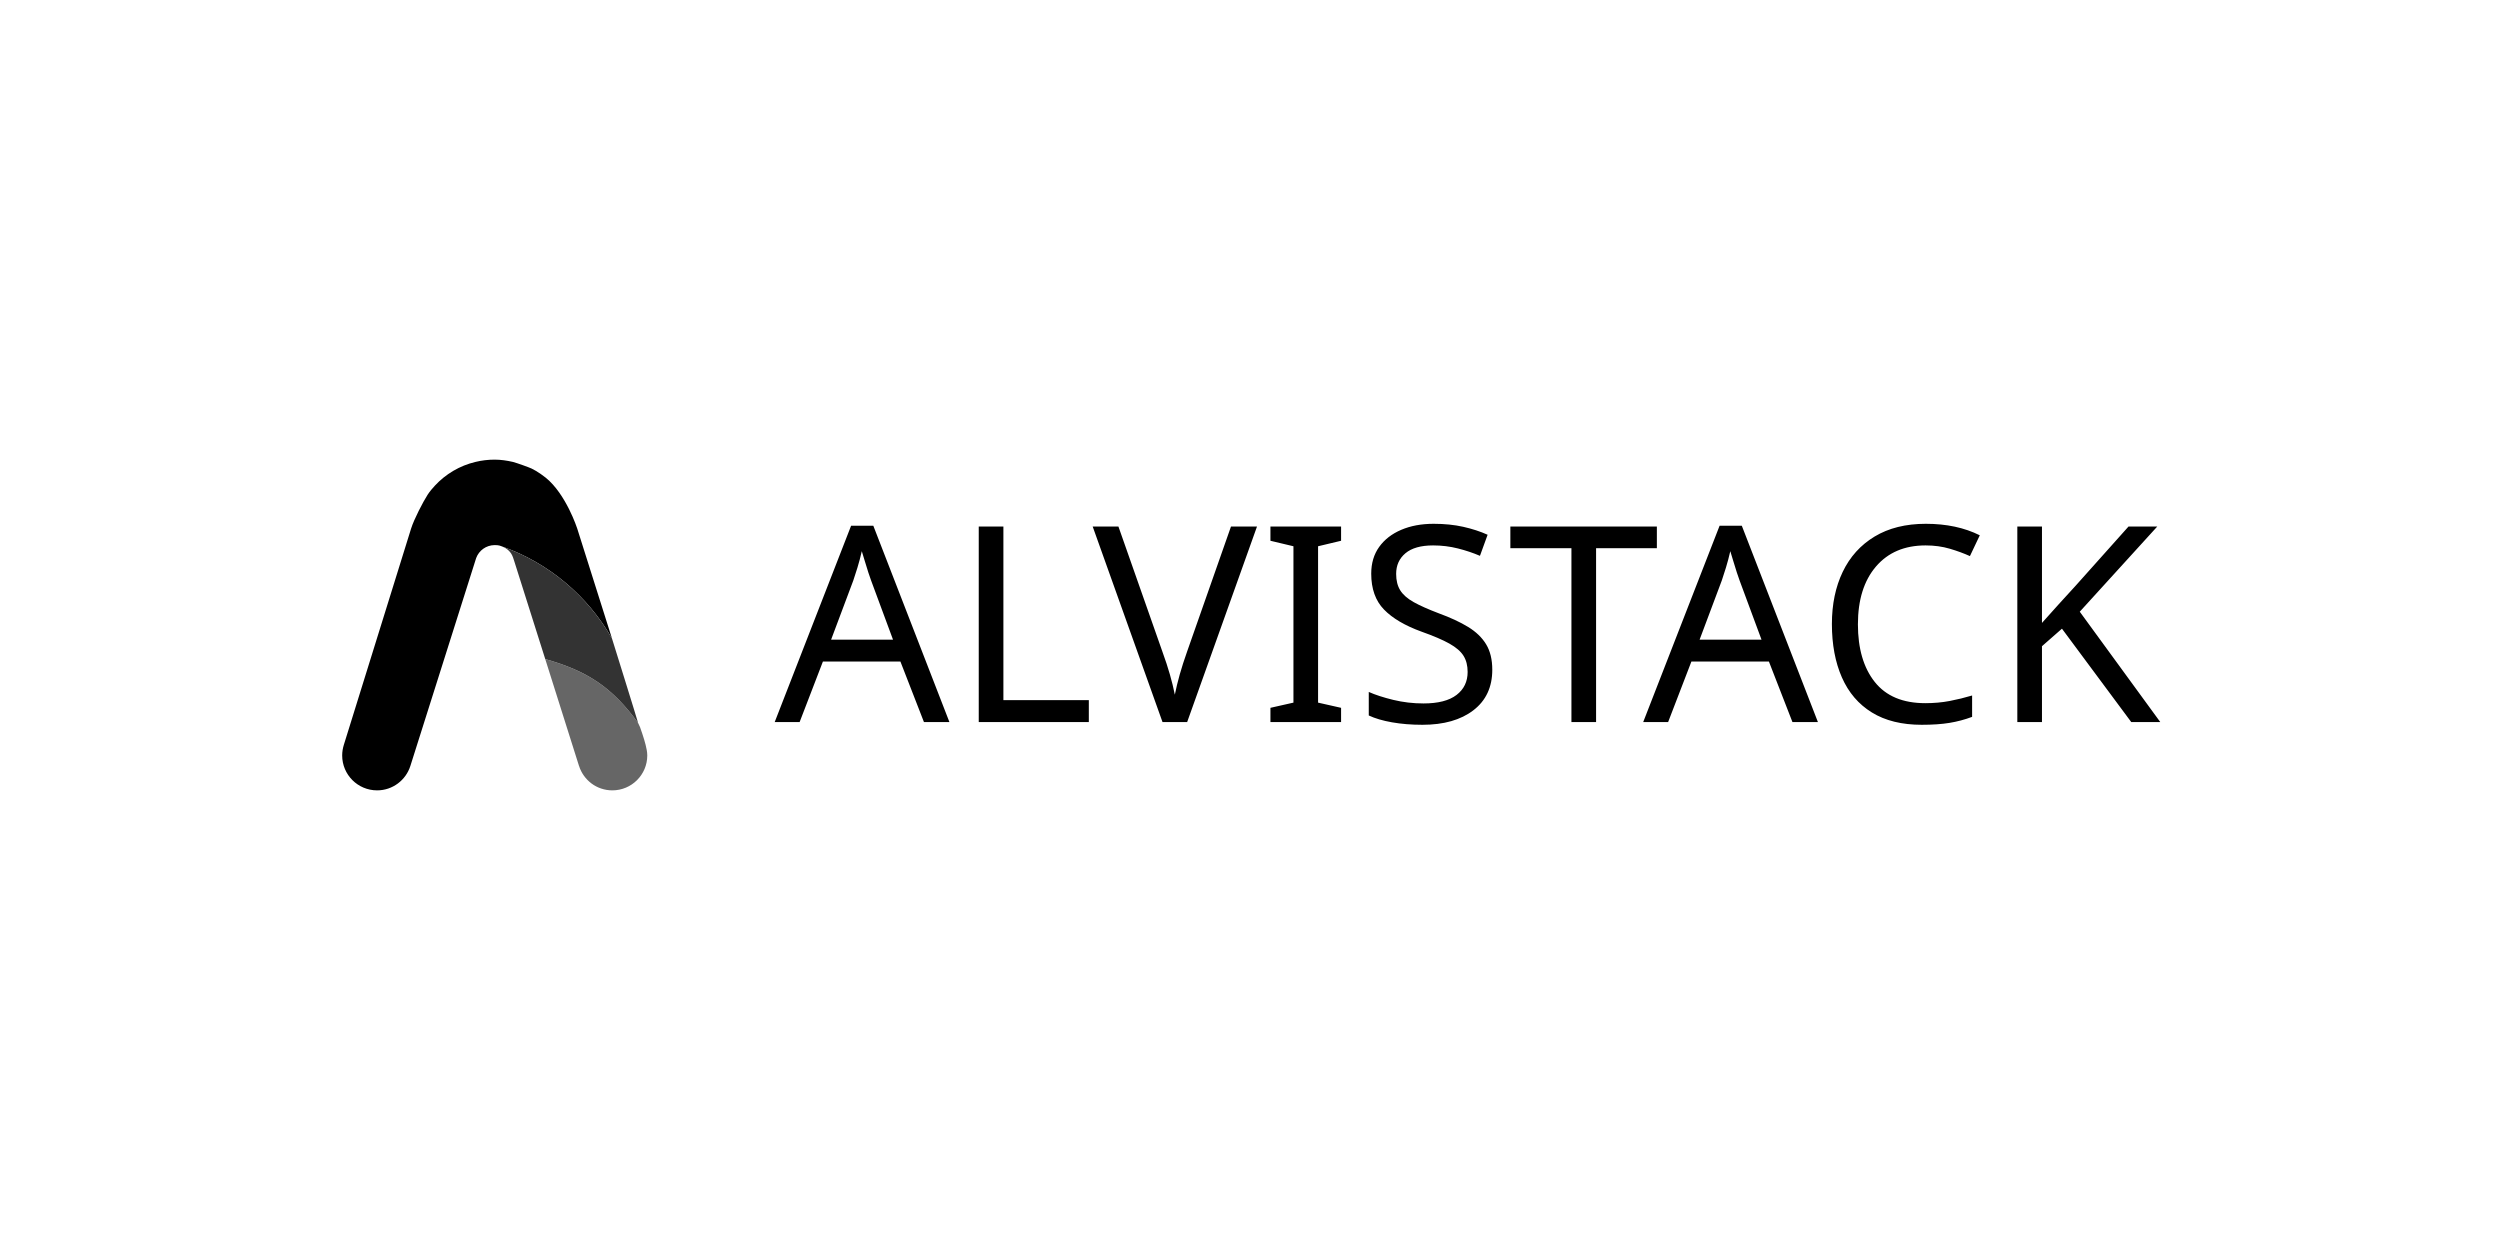
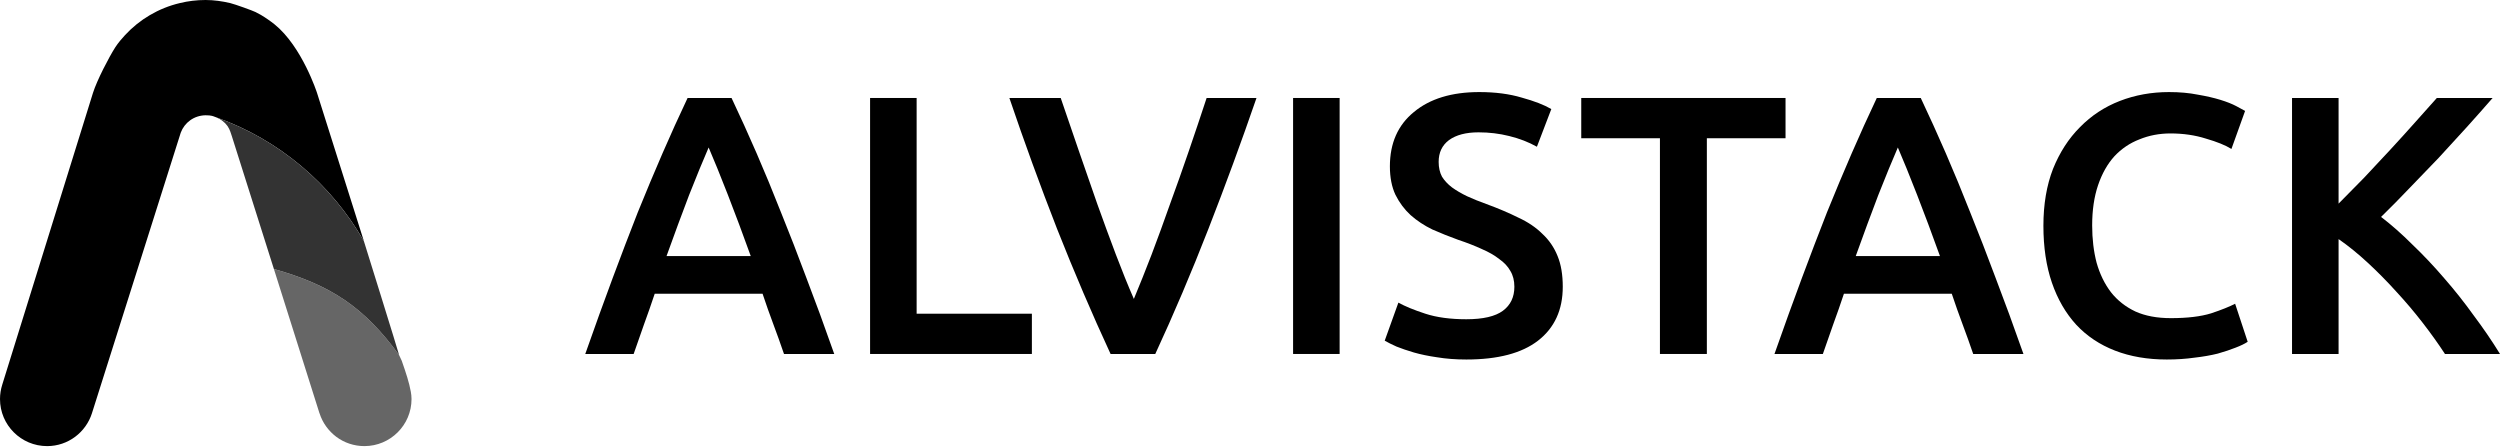
- <svg xmlns="http://www.w3.org/2000/svg" width="2000mm" height="1000mm" viewBox="0 0 2000 1000" version="1.1" id="svg1143">
+ <svg xmlns="http://www.w3.org/2000/svg" width="741.365mm" height="132.292mm" viewBox="0 0 741.365 132.292" version="1.1" id="svg1143">
  <defs id="defs1137" />
-   <g id="layer2" style="display:inline">
-     <text style="font-variant:normal;font-weight:bold;font-stretch:normal;font-size:9.379px;line-height:0.91;font-family:Ubuntu;-inkscape-font-specification:Ubuntu-Bold;text-align:center;writing-mode:lr-tb;text-anchor:middle;display:inline;fill:#000000;fill-opacity:1;fill-rule:nonzero;stroke:none;stroke-width:0.1;stroke-miterlimit:4;stroke-dasharray:none" id="text32-0-4-2-3-2-5-4-8-8-2-5-0-2-7-5-8-2-8-0" x="148.556" y="272.292">
-       <tspan id="tspan14-3-7-1-6-2-5-43-4-48-0-5-93-3-09-7-8-6-4-1" style="font-style:normal;font-variant:normal;font-weight:500;font-stretch:normal;font-size:9.379px;font-family:Ubuntu;-inkscape-font-specification:'Ubuntu Medium';text-align:center;letter-spacing:0.085px;text-anchor:middle;stroke-width:0.1;stroke-miterlimit:4;stroke-dasharray:none" x="148.556" y="272.292" />
-       <tspan style="font-style:normal;font-variant:normal;font-weight:500;font-stretch:normal;font-size:9.379px;font-family:Ubuntu;-inkscape-font-specification:'Ubuntu Medium';text-align:center;letter-spacing:0.085px;text-anchor:middle;stroke-width:0.1;stroke-miterlimit:4;stroke-dasharray:none" id="tspan1150-6-9-7-8-4-0-5-1-29-4-6-7-3-4-9-7-3-0" x="148.556" y="281.447" />
-     </text>
-     <g id="g8845">
-       <g id="g82-2-9-7-6-7-52-6" transform="matrix(3.488244,0,0,-3.488244,489.5646,510.7264)" style="fill:#000000;fill-opacity:1">
-         <path d="m 0,0 c -5.54,9.72 -14.44,17.27 -25.13,21.06 -0.13,0.05 -0.25,0.1 -0.38,0.14 0,0 -0.433,0.215 -1.41,0.2 -1.96,-0.029 -3.58,-1.24 -4.22,-2.96 l -15.1,-47.71 c -1.03,-3.23 -4.05,-5.58 -7.62,-5.58 -4.43,0 -8.01,3.59 -8.01,8 0,0.85 0.14,1.67 0.38,2.44 l 15.43,49.62 c 0.69,2.17 2.716,6.072 3.79,7.75 0.477,0.745 1.22,1.6 1.66,2.07 2.46,2.66 5.69,4.59 9.33,5.45 1.4,0.34 2.86,0.52 4.36,0.52 1.44,0 2.83,-0.21 4.18,-0.52 0.879,-0.217 3.84,-1.289 4.32,-1.53 0.339,-0.17 0.674,-0.347 1,-0.54 0.39,-0.231 0.768,-0.481 1.14,-0.74 0.372,-0.258 0.738,-0.526 1.09,-0.81 4.681,-3.781 7.22,-11.65 7.22,-11.65 z" style="fill:#000000;fill-opacity:1;fill-rule:nonzero;stroke:none" id="path84-1-8-8-5-4-5-6" />
-       </g>
-       <g id="g86-0-7-8-9-1-47-9" transform="matrix(3.488244,0,0,-3.488244,517.8198,604.3844)" style="fill:#666666;fill-opacity:1">
-         <path d="m 0,0 c 0,-4.41 -3.59,-8 -8.01,-8 -1.78,0 -3.44,0.58 -4.77,1.57 -1.33,1 -2.35,2.39 -2.86,4.01 h -0.01 L -23.4,22.11 C -13.72,19.37 -8.1,15.67 -2.12,7.5 V 7.49 c 0.17,-0.33 0.32,-0.66 0.46,-0.99 0,0 0.957,-2.678 1.28,-4.06 C -0.192,1.639 0,0.86 0,0" style="fill:#666666;fill-opacity:1;fill-rule:nonzero;stroke:none" id="path88-5-2-6-5-1-4-4" />
-       </g>
-       <g id="g90-1-8-04-6-9-4-1" transform="matrix(3.488244,0,0,-3.488244,510.4243,578.1884)" style="fill:#333333;fill-opacity:1">
-         <path d="m 0,0 v -0.01 c -5.98,8.17 -11.6,11.87 -21.28,14.61 0,0 -6.67,21.04 -7.16,22.62 -0.07,0.21 -0.33,1.13 -0.7,1.65 -0.47,0.68 -1.17,1.21 -1.97,1.53 10.69,-3.79 19.59,-11.34 25.13,-21.06 0,0 5.97,-19.14 5.98,-19.34" style="fill:#333333;fill-opacity:1;fill-rule:nonzero;stroke:none" id="path92-1-2-6-11-1-30-0" />
-       </g>
-       <text style="font-variant:normal;font-weight:bold;font-stretch:normal;font-size:219.084px;line-height:0.91;font-family:Ubuntu;-inkscape-font-specification:Ubuntu-Bold;text-align:center;writing-mode:lr-tb;text-anchor:middle;display:inline;fill:#000000;fill-opacity:1;fill-rule:nonzero;stroke:none;stroke-width:10.807" id="text32-0-4-2-3-2-5-4-8-1-9-2-5-8-3-8" x="619.766" y="577.645">
-         <tspan id="tspan14-3-7-1-6-2-5-43-4-3-0-5-62-9-6-0" style="font-style:normal;font-variant:normal;font-weight:500;font-stretch:normal;font-size:219.084px;font-family:Ubuntu;-inkscape-font-specification:'Ubuntu Medium';text-align:start;letter-spacing:1.985px;text-anchor:start;stroke-width:10.807" x="619.766" y="577.645">ALVISTACK</tspan>
-         <tspan style="font-style:normal;font-variant:normal;font-weight:500;font-stretch:normal;font-size:219.084px;font-family:Ubuntu;-inkscape-font-specification:'Ubuntu Medium';text-align:center;letter-spacing:1.985px;text-anchor:middle;stroke-width:10.807" id="tspan1150-6-9-7-8-4-0-5-2-2-4-9-7-5-0" x="619.766" y="791.483" />
-       </text>
+   <g id="layer2" style="display:inline" transform="translate(-273.747,-367.7083)">
+     <g id="g181" transform="matrix(0.5,0,0,0.5,136.8735,183.8542)" style="stroke-width:2">
+       <path d="m 489.565,510.726 c -19.325,-33.906 -50.37,-60.242 -87.66,-73.462 -0.453,-0.174 -0.872,-0.349 -1.326,-0.488 0,0 -1.509,-0.749 -4.918,-0.698 -6.836,0.102 -12.488,4.325 -14.72,10.325 l -52.672,166.424 c -3.593,11.267 -14.127,19.464 -26.58,19.464 -15.453,0 -27.941,-12.523 -27.941,-27.906 0,-2.965 0.488,-5.825 1.326,-8.511 L 328.896,422.788 c 2.407,-7.569 9.474,-21.181 13.22,-27.034 1.663,-2.598 4.256,-5.581 5.79,-7.221 8.581,-9.279 19.848,-16.011 32.545,-19.011 4.884,-1.186 9.976,-1.814 15.209,-1.814 5.023,0 9.872,0.733 14.581,1.814 3.067,0.757 13.396,4.496 15.069,5.337 1.181,0.593 2.352,1.209 3.488,1.884 1.359,0.806 2.679,1.679 3.977,2.581 1.297,0.901 2.574,1.833 3.802,2.825 16.33,13.189 25.185,40.638 25.185,40.638 z" style="fill:#000000;fill-opacity:1;fill-rule:nonzero;stroke:none;stroke-width:6.976" id="path84-1-8-8-5-4-5-6" />
+       <path d="m 517.82,604.384 c 0,15.383 -12.523,27.906 -27.941,27.906 -6.209,0 -12,-2.023 -16.639,-5.477 -4.639,-3.488 -8.197,-8.337 -9.976,-13.988 h -0.035 l -27.034,-85.567 c 33.766,9.558 53.37,22.464 74.23,50.963 v 0.035 c 0.593,1.151 1.116,2.302 1.605,3.453 0,0 3.337,9.343 4.465,14.162 0.654,2.796 1.326,5.511 1.326,8.511" style="fill:#666666;fill-opacity:1;fill-rule:nonzero;stroke:none;stroke-width:6.976" id="path88-5-2-6-5-1-4-4" />
+       <path d="m 510.424,578.188 v 0.035 c -20.86,-28.499 -40.464,-41.405 -74.23,-50.963 0,0 -23.267,-73.393 -24.976,-78.904 -0.244,-0.733 -1.151,-3.942 -2.442,-5.756 -1.639,-2.372 -4.081,-4.221 -6.872,-5.337 37.289,13.22 68.335,39.557 87.66,73.462 0,0 20.825,66.765 20.86,67.463" style="fill:#333333;fill-opacity:1;fill-rule:nonzero;stroke:none;stroke-width:6.976" id="path92-1-2-6-11-1-30-0" />
+       <path d="m 738.729,577.645 q -3.067,-8.982 -6.353,-17.746 -3.286,-8.763 -6.353,-17.965 h -63.973 q -3.067,9.202 -6.353,18.184 -3.067,8.763 -6.134,17.527 h -28.7 q 8.544,-24.318 16.212,-44.912 7.668,-20.594 14.898,-38.997 7.449,-18.403 14.679,-35.053 7.23,-16.65 14.898,-32.863 h 26.071 q 7.668,16.212 14.898,32.863 7.23,16.65 14.46,35.053 7.449,18.403 15.117,38.997 7.887,20.594 16.431,44.912 z M 694.036,455.177 q -5.039,11.611 -11.611,28.262 -6.353,16.65 -13.364,36.149 h 49.951 q -7.011,-19.498 -13.583,-36.368 -6.573,-16.869 -11.392,-28.043 z" style="font-weight:500;font-size:219.084px;line-height:0.91;font-family:Ubuntu;-inkscape-font-specification:'Ubuntu Medium';text-align:start;letter-spacing:1.985px;text-anchor:start;stroke-width:21.615" id="path33" />
+       <path d="m 885.747,553.765 v 23.88 h -95.959 V 425.82 h 27.605 v 127.945 z" style="font-weight:500;font-size:219.084px;line-height:0.91;font-family:Ubuntu;-inkscape-font-specification:'Ubuntu Medium';text-align:start;letter-spacing:1.985px;text-anchor:start;stroke-width:21.615" id="path35" />
+       <path d="m 932.425,577.645 q -16.431,-35.492 -31.767,-74.269 -15.117,-38.778 -28.262,-77.556 h 30.453 q 5.258,15.336 10.735,31.329 5.477,15.993 10.954,31.548 5.477,15.336 10.954,29.795 5.477,14.46 10.735,26.509 5.039,-12.05 10.516,-26.29 5.477,-14.46 10.954,-30.015 5.696,-15.555 11.173,-31.548 5.477,-15.993 10.516,-31.329 h 29.576 q -13.364,38.778 -28.481,77.556 -15.117,38.778 -31.548,74.269 z" style="font-weight:500;font-size:219.084px;line-height:0.91;font-family:Ubuntu;-inkscape-font-specification:'Ubuntu Medium';text-align:start;letter-spacing:1.985px;text-anchor:start;stroke-width:21.615" id="path37" />
+       <path d="m 1040.666,425.82 h 27.605 v 151.825 h -27.605 z" style="font-weight:500;font-size:219.084px;line-height:0.91;font-family:Ubuntu;-inkscape-font-specification:'Ubuntu Medium';text-align:start;letter-spacing:1.985px;text-anchor:start;stroke-width:21.615" id="path39" />
+       <path d="m 1143.429,557.051 q 14.898,0 21.689,-5.039 6.792,-5.039 6.792,-14.24 0,-5.477 -2.41,-9.421 -2.191,-3.944 -6.572,-7.011 -4.163,-3.286 -10.297,-5.915 -6.134,-2.848 -14.021,-5.477 -7.887,-2.848 -15.336,-6.134 -7.23,-3.505 -12.926,-8.544 -5.477,-5.039 -8.982,-12.05 -3.286,-7.011 -3.286,-16.869 0,-20.594 14.241,-32.205 14.241,-11.831 38.778,-11.831 14.24,0 25.195,3.286 11.173,3.067 17.527,6.792 l -8.544,22.347 q -7.449,-4.163 -16.431,-6.353 -8.763,-2.191 -18.184,-2.191 -11.173,0 -17.527,4.601 -6.134,4.601 -6.134,12.926 0,5.039 1.972,8.763 2.191,3.505 5.915,6.353 3.943,2.848 8.982,5.258 5.258,2.41 11.392,4.601 10.735,3.944 19.06,8.106 8.544,3.944 14.24,9.64 5.915,5.477 8.982,13.145 3.067,7.449 3.067,18.184 0,20.594 -14.679,31.986 -14.46,11.173 -42.502,11.173 -9.421,0 -17.308,-1.315 -7.668,-1.095 -13.802,-2.848 -5.915,-1.753 -10.297,-3.505 -4.382,-1.972 -7.011,-3.505 l 8.106,-22.566 q 5.915,3.286 15.993,6.573 10.078,3.286 24.318,3.286 z" style="font-weight:500;font-size:219.084px;line-height:0.91;font-family:Ubuntu;-inkscape-font-specification:'Ubuntu Medium';text-align:start;letter-spacing:1.985px;text-anchor:start;stroke-width:21.615" id="path41" />
+       <path d="m 1332.731,425.82 v 23.88 h -46.665 v 127.945 h -27.824 V 449.7 h -46.665 v -23.88 z" style="font-weight:500;font-size:219.084px;line-height:0.91;font-family:Ubuntu;-inkscape-font-specification:'Ubuntu Medium';text-align:start;letter-spacing:1.985px;text-anchor:start;stroke-width:21.615" id="path43" />
+       <path d="m 1444.038,577.645 q -3.067,-8.982 -6.353,-17.746 -3.286,-8.763 -6.354,-17.965 h -63.972 q -3.067,9.202 -6.353,18.184 -3.067,8.763 -6.134,17.527 h -28.7 q 8.544,-24.318 16.212,-44.912 7.668,-20.594 14.898,-38.997 7.449,-18.403 14.679,-35.053 7.23,-16.65 14.898,-32.863 h 26.071 q 7.668,16.212 14.898,32.863 7.23,16.65 14.46,35.053 7.449,18.403 15.117,38.997 7.887,20.594 16.431,44.912 z m -44.693,-122.468 q -5.039,11.611 -11.611,28.262 -6.353,16.65 -13.364,36.149 h 49.951 q -7.011,-19.498 -13.583,-36.368 -6.572,-16.869 -11.392,-28.043 z" style="font-weight:500;font-size:219.084px;line-height:0.91;font-family:Ubuntu;-inkscape-font-specification:'Ubuntu Medium';text-align:start;letter-spacing:1.985px;text-anchor:start;stroke-width:21.615" id="path45" />
+       <path d="m 1558.851,580.931 q -17.089,0 -30.672,-5.258 -13.583,-5.258 -23.004,-15.336 -9.421,-10.297 -14.46,-24.976 -5.039,-14.679 -5.039,-33.739 0,-19.06 5.696,-33.739 5.915,-14.679 15.993,-24.756 10.078,-10.297 23.661,-15.555 13.583,-5.258 29.138,-5.258 9.421,0 17.088,1.534 7.668,1.315 13.364,3.067 5.696,1.753 9.421,3.724 3.724,1.972 5.258,2.848 l -8.106,22.566 q -5.258,-3.286 -15.117,-6.134 -9.64,-3.067 -21.032,-3.067 -9.859,0 -18.403,3.505 -8.544,3.286 -14.898,10.078 -6.134,6.792 -9.64,17.089 -3.505,10.297 -3.505,23.88 0,12.05 2.629,22.127 2.848,10.078 8.544,17.527 5.696,7.23 14.46,11.392 8.763,3.944 21.032,3.944 14.679,0 23.88,-2.848 9.201,-3.067 14.24,-5.696 l 7.449,22.566 q -2.629,1.753 -7.23,3.505 -4.382,1.753 -10.516,3.505 -6.134,1.534 -13.802,2.41 -7.668,1.095 -16.431,1.095 z" style="font-weight:500;font-size:219.084px;line-height:0.91;font-family:Ubuntu;-inkscape-font-specification:'Ubuntu Medium';text-align:start;letter-spacing:1.985px;text-anchor:start;stroke-width:21.615" id="path47" />
+       <path d="m 1723.834,577.645 q -5.696,-8.763 -13.145,-18.403 -7.449,-9.64 -15.774,-18.622 -8.106,-8.982 -16.869,-17.089 -8.763,-8.106 -17.308,-14.021 v 68.135 h -27.605 V 425.82 h 27.605 v 62.658 q 7.23,-7.23 15.117,-15.336 7.887,-8.325 15.555,-16.65 7.887,-8.544 14.898,-16.431 7.011,-7.887 12.707,-14.24 h 33.082 q -7.23,8.325 -15.336,17.308 -8.106,8.982 -16.65,18.184 -8.544,8.982 -17.308,17.965 -8.544,8.982 -16.869,17.089 9.201,7.011 18.622,16.431 9.64,9.202 18.841,19.937 9.202,10.516 17.527,22.127 8.544,11.392 15.555,22.785 z" style="font-weight:500;font-size:219.084px;line-height:0.91;font-family:Ubuntu;-inkscape-font-specification:'Ubuntu Medium';text-align:start;letter-spacing:1.985px;text-anchor:start;stroke-width:21.615" id="path49" />
    </g>
  </g>
</svg>
